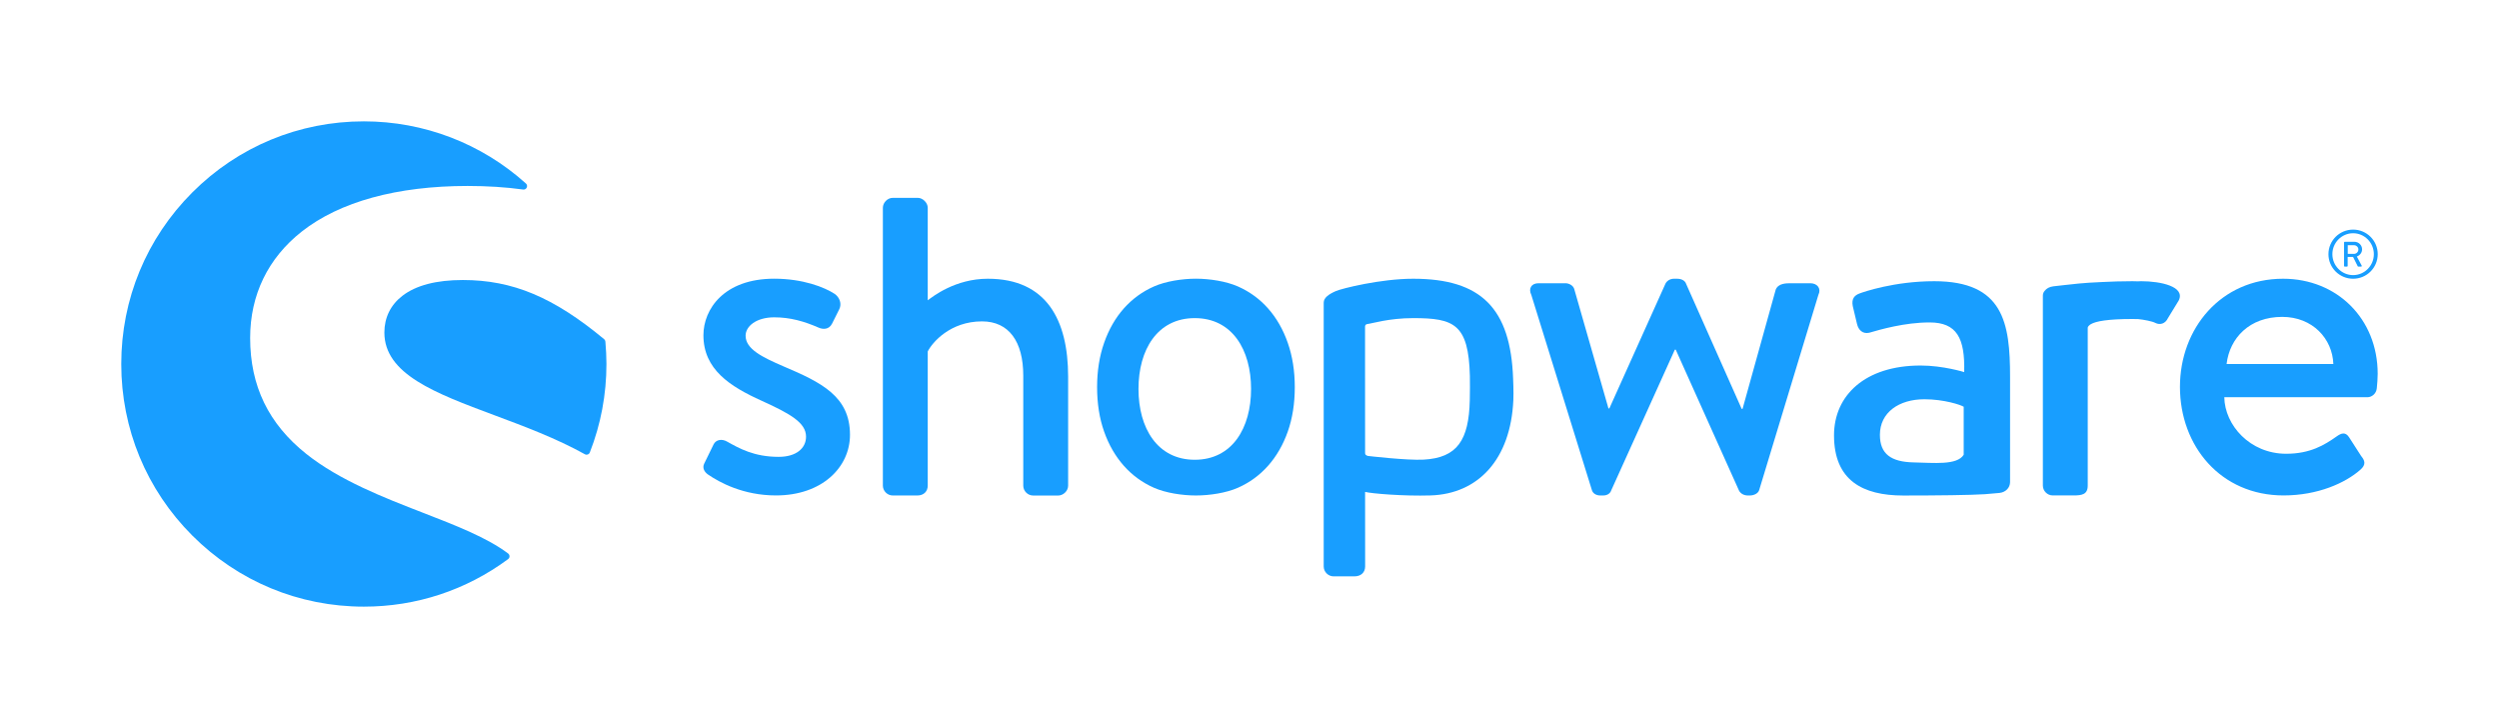
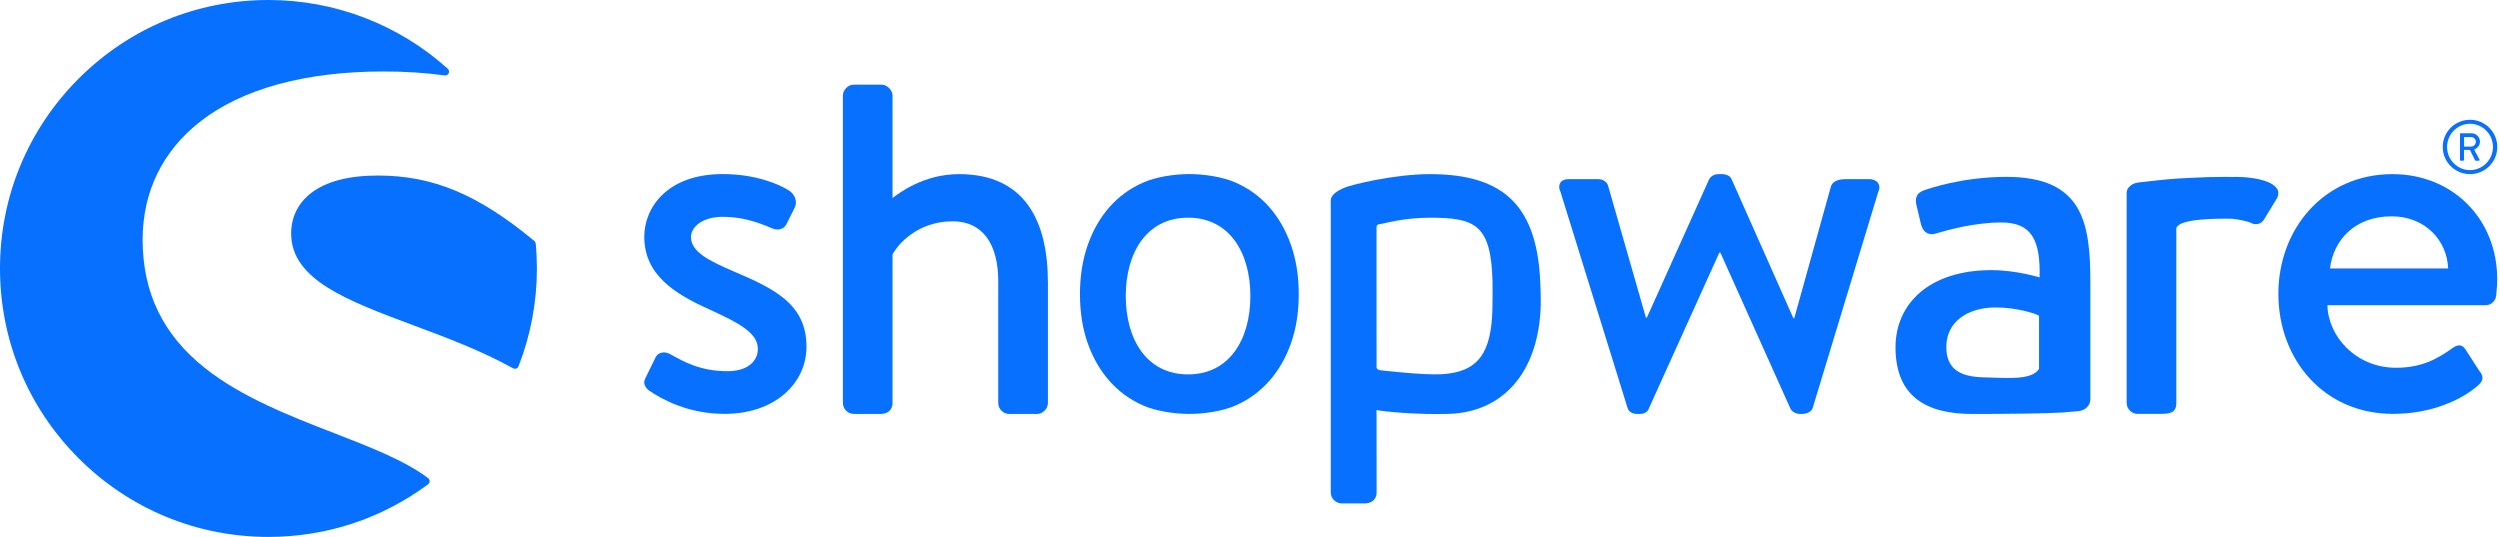
- <svg xmlns="http://www.w3.org/2000/svg" version="1.2" baseProfile="tiny" id="Ebene_1" x="0px" y="0px" viewBox="0 0 566.93 165.09" xml:space="preserve">
-   <g id="XMLID_462_">
-     <g id="XMLID_564_">
-       <path id="XMLID_565_" fill="#189EFF" d="M177.68,83.05c-4.68-2.03-8.53-3.87-8.53-6.92c0-2.14,2.42-4.17,6.5-4.17    c3.66,0,6.82,0.92,10.07,2.34c0.92,0.41,2.34,0.51,3.05-0.92l1.63-3.26c0.61-1.22,0.1-2.65-1.02-3.46    c-2.34-1.53-7.22-3.46-13.74-3.46c-11.4,0-16.06,6.92-16.06,12.82c0,7.73,5.99,11.6,13.21,14.86c6.51,2.95,10.07,4.98,10.07,8.14    c0,2.65-2.24,4.58-6.21,4.58c-5.6,0-8.95-1.93-11.7-3.46c-1.22-0.71-2.54-0.41-3.05,0.61l-2.14,4.38    c-0.51,1.02,0.1,1.93,0.81,2.44c2.65,1.83,8.04,4.78,15.47,4.78c10.48,0,16.79-6.41,16.79-13.74    C192.84,89.87,186.33,86.72,177.68,83.05z" />
-     </g>
-     <g id="XMLID_561_">
-       <path id="XMLID_563_" fill="#189EFF" d="M115.28,125.52c-4.78-3.6-11.83-6.34-19.29-9.23c-8.88-3.44-18.95-7.35-26.51-13.36    c-8.56-6.82-12.73-15.42-12.73-26.29c0-9.76,4.05-18.1,11.71-24.13c8.59-6.76,21.61-10.34,37.64-10.34    c4.43,0,8.66,0.27,12.58,0.81c0.35,0.05,0.68-0.14,0.82-0.45c0.15-0.32,0.07-0.69-0.19-0.92c-10.1-9.09-23.16-14.09-36.76-14.09    c-14.7,0-28.52,5.72-38.92,16.12C33.24,54.03,27.51,67.85,27.51,82.54c0,14.7,5.72,28.52,16.12,38.91    c10.39,10.39,24.21,16.12,38.92,16.12c11.88,0,23.19-3.73,32.72-10.78c0.2-0.15,0.32-0.38,0.32-0.63    C115.59,125.91,115.48,125.67,115.28,125.52z" />
-       <path id="XMLID_562_" fill="#189EFF" d="M137.34,77.46c-0.02-0.21-0.12-0.41-0.28-0.54C125.58,67.39,116.29,63.5,105,63.5    c-6.02,0-10.64,1.21-13.72,3.59c-2.67,2.06-4.08,4.94-4.08,8.31c0,9.45,11.55,13.76,24.93,18.75c6.89,2.57,14.02,5.23,20.56,8.86    c0.12,0.07,0.25,0.1,0.38,0.1c0.09,0,0.18-0.02,0.27-0.05c0.21-0.08,0.39-0.24,0.47-0.46c2.5-6.4,3.77-13.15,3.77-20.06    C137.57,80.92,137.5,79.21,137.34,77.46z" />
-     </g>
-     <path id="XMLID_558_" fill="#189EFF" d="M453.63,111.78c1.41-0.16,2.38-1.19,2.38-2.47V85.44c0-12.21-1.49-21.67-17.21-21.67   c-9.03,0-16.04,2.44-16.89,2.76c-1.17,0.42-1.91,1.17-1.59,2.87l0.96,4.04c0.32,1.38,1.27,2.34,2.76,2.02   c2.55-0.74,8.07-2.34,13.7-2.34c6.16,0,8.07,3.51,7.86,11.26c0,0-4.78-1.49-9.88-1.49c-12.64,0-19.65,6.8-19.65,15.83   c0,10.2,6.47,13.65,15.71,13.65c7.54,0,15.3-0.09,18.53-0.3L453.63,111.78z M445.49,103.12c-1.49,2.44-6.8,1.83-11.36,1.74   c-5.1-0.11-7.65-1.89-7.65-6.25c0-5.1,4.35-8.07,10.09-8.07c4.46,0,8.29,1.28,8.92,1.7V103.12z" />
-     <path id="XMLID_555_" fill="#189EFF" d="M533.83,63.21c3.09,0,5.59-2.49,5.59-5.57c0-3.08-2.5-5.57-5.59-5.57   c-3.09,0-5.59,2.49-5.59,5.57C528.24,60.72,530.74,63.21,533.83,63.21z M533.83,52.89c2.59,0,4.71,2.14,4.71,4.75   c0,2.61-2.11,4.75-4.71,4.75c-2.59,0-4.7-2.14-4.7-4.75C529.13,55.03,531.24,52.89,533.83,52.89z" />
-     <path id="XMLID_552_" fill="#189EFF" d="M531.93,60.46h0.52c0.08,0,0.15-0.07,0.15-0.15v-2.05h1.22l1.05,2.1   c0.03,0.07,0.08,0.1,0.17,0.1h0.6c0.14,0,0.19-0.13,0.14-0.23l-1.1-2.05c0.7-0.28,1.19-0.89,1.19-1.63c0-0.96-0.79-1.72-1.75-1.72   h-2.19c-0.09,0-0.15,0.07-0.15,0.15v5.33C531.78,60.39,531.84,60.46,531.93,60.46z M532.62,55.61h1.43c0.52,0,0.98,0.43,0.98,0.96   c0,0.56-0.46,1-0.98,1h-1.43V55.61z" />
-     <path id="XMLID_551_" fill="#189EFF" d="M224.1,63.21c-7.43,0-12.52,4.07-13.63,4.89V47.11c0-1.12-1.12-2.24-2.24-2.24h-5.7   c-1.22,0-2.24,1.12-2.24,2.24v63.01c0,1.22,1.02,2.24,2.24,2.24h5.6c1.43,0,2.34-0.92,2.34-2.24V79.7   c1.02-2.03,5.09-6.82,12.31-6.82c6.11,0,9.36,4.58,9.36,12.31v24.94c0,1.22,1.02,2.24,2.24,2.24h5.7c1.12,0,2.24-1.02,2.24-2.24   V85.4C242.31,72.58,237.43,63.21,224.1,63.21z" />
-     <path id="XMLID_548_" fill="#189EFF" d="M343.27,85.89c-0.56-15.97-7.25-22.68-22.66-22.68c-7.4,0-16.23,2.22-17.53,2.79   c-1.6,0.69-2.78,1.51-2.78,2.63v0.93v3.41v11.04v1.5v42.95c0,1.22,1.02,2.24,2.24,2.24h4.72c1.53,0,2.44-0.92,2.44-2.24   l-0.01-16.91c1.43,0.37,8.74,0.99,14.84,0.8c10.88-0.34,18.18-8.24,18.79-21.58C343.41,88.96,343.27,85.89,343.27,85.89z    M333.44,90.76c-0.21,9.05-2.84,13.05-10.46,13.47c-3.77,0.21-12.67-0.84-12.67-0.84c-0.37-0.12-0.62-0.28-0.62-0.62l-0.01-18.34   v-10.4c0-0.28,0.21-0.51,0.49-0.54c1.05-0.11,4.9-1.35,10.44-1.35c9.28,0,12.55,1.36,12.85,13.11   C333.48,86.8,333.49,88.97,333.44,90.76z" />
-     <path id="XMLID_525_" fill="#189EFF" d="M410.68,64.23h-4.27c-1.22,0-2.95,0-3.56,1.43l-7.53,27.06h-0.2L382.5,64.33   c-0.2-0.61-0.92-1.12-2.03-1.12h-0.71c-0.92,0-1.63,0.51-1.93,1.12L365.1,92.62h-0.2l-7.73-26.96c-0.2-0.92-1.22-1.43-2.03-1.43   h-6.11c-1.63,0-2.34,1.22-1.63,2.65l13.74,44.26c0.2,0.71,0.92,1.22,1.93,1.22h0.61c1.02,0,1.63-0.51,1.83-1.12l14.45-31.95h0.2   l14.35,31.95c0.31,0.61,1.02,1.12,2.03,1.12h0.41c1.02,0,1.93-0.51,2.14-1.22l13.43-44.26C413.23,65.45,412.31,64.23,410.68,64.23z   " />
-     <path id="XMLID_482_" fill="#189EFF" d="M485.74,63.77c-0.25,0-0.48,0.02-0.73,0.03c-0.41-0.01-0.81-0.03-1.24-0.03   c-2.44,0-4.78,0.08-6.97,0.19v0c-4.22,0.17-6.72,0.49-8.5,0.69c0,0-1.14,0.11-2.47,0.28c-0.89,0.11-1.54,0.48-1.94,0.99   c-0.27,0.29-0.44,0.66-0.44,1.11v0.16v0.93v3.41v9.46v29.12c0,1.22,1.02,2.24,2.24,2.24h4.68c1.93,0,3.26-0.2,3.26-2.24V80.99h0   v-6.68c0-0.28,0.44-0.63,0.68-0.78c1.15-0.69,3.91-1.19,9.46-1.19c0.54,0,0.89,0.01,1.29,0.02c1.27,0.12,3.28,0.51,3.93,0.88   c1.02,0.51,2.24,0.2,2.85-1.12l2.44-3.99C495.81,64.99,490.22,63.77,485.74,63.77z" />
-     <path id="XMLID_470_" fill="#189EFF" d="M517.95,63.21c-14.14,0-23.4,11.3-23.4,24.52c0,13.43,9.26,24.62,23.5,24.62   c7.83,0,14.04-2.85,17.4-5.8c1.42-1.22,1.02-2.14,0.2-3.15l-2.75-4.27c-0.81-1.22-1.73-0.92-2.75-0.2   c-2.85,2.03-6.11,3.97-11.5,3.97c-8.24,0-13.94-6.51-14.04-12.82h32.46c1.02,0,2.03-0.82,2.14-2.04c0.1-0.81,0.2-2.44,0.2-3.26   C539.41,72.27,530.16,63.21,517.95,63.21z M505.13,82.54c0.71-5.9,5.19-10.68,12.62-10.68c6.92,0,11.4,4.99,11.6,10.68H505.13z" />
-     <path id="XMLID_463_" fill="#189EFF" d="M292.15,77.75c-1.06-3.03-2.55-5.63-4.46-7.79c-1.91-2.16-4.2-3.83-6.85-5   c-2.65-1.17-6.41-1.76-9.53-1.76c-3.12,0-6.87,0.59-9.52,1.76c-2.65,1.17-4.93,2.84-6.85,5c-1.91,2.16-3.4,4.76-4.46,7.79   c-1.06,3.03-1.59,6.38-1.59,10.04c0,3.72,0.53,7.08,1.59,10.08c1.06,3,2.55,5.58,4.46,7.74c1.91,2.16,4.2,3.83,6.85,5   c2.65,1.17,6.4,1.75,9.52,1.75c3.12,0,6.88-0.58,9.53-1.75c2.65-1.17,4.93-2.84,6.85-5c1.91-2.16,3.4-4.74,4.46-7.74   c1.06-3,1.59-6.36,1.59-10.08C293.74,84.13,293.21,80.78,292.15,77.75z M271.05,104.26c-8.49,0-12.77-7.19-12.77-16.06   s4.27-16.06,12.77-16.06s12.77,7.19,12.77,16.06S279.54,104.26,271.05,104.26z" />
-   </g>
+ <svg xmlns="http://www.w3.org/2000/svg" width="149" height="32" viewBox="0 0 149 32" fill="none">
+   <path d="M43.662 16.147C42.301 15.556 41.182 15.021 41.182 14.135C41.182 13.512 41.885 12.922 43.072 12.922C44.136 12.922 45.054 13.19 45.999 13.602C46.267 13.722 46.68 13.751 46.886 13.335L47.36 12.387C47.538 12.032 47.389 11.617 47.063 11.381C46.383 10.936 44.964 10.375 43.069 10.375C39.754 10.375 38.399 12.387 38.399 14.103C38.399 16.35 40.141 17.476 42.24 18.424C44.133 19.281 45.168 19.872 45.168 20.791C45.168 21.561 44.517 22.122 43.362 22.122C41.734 22.122 40.76 21.561 39.961 21.116C39.606 20.91 39.222 20.997 39.074 21.294L38.452 22.567C38.303 22.864 38.481 23.128 38.687 23.277C39.458 23.809 41.025 24.667 43.185 24.667C46.232 24.667 48.067 22.803 48.067 20.671C48.069 18.13 46.177 17.214 43.662 16.147Z" fill="#0870FF" />
+   <path d="M25.517 28.496C24.127 27.449 22.078 26.653 19.909 25.812C17.327 24.812 14.4 23.675 12.202 21.927C9.713 19.944 8.501 17.444 8.501 14.283C8.501 11.445 9.678 9.02 11.905 7.267C14.402 5.301 18.188 4.26 22.848 4.26C24.136 4.26 25.366 4.338 26.505 4.495C26.607 4.51 26.703 4.455 26.744 4.365C26.787 4.272 26.764 4.164 26.689 4.097C23.752 1.454 19.955 0 16.002 0C11.728 0 7.71 1.663 4.686 4.687C1.666 7.708 0 11.727 0 15.998C0 20.273 1.663 24.291 4.686 27.313C7.707 30.334 11.725 32 16.002 32C19.455 32 22.743 30.915 25.514 28.865C25.572 28.822 25.607 28.755 25.607 28.682C25.607 28.61 25.575 28.54 25.517 28.496Z" fill="#0870FF" />
+   <path d="M31.93 14.521C31.924 14.46 31.895 14.402 31.849 14.364C28.511 11.593 25.81 10.462 22.528 10.462C20.778 10.462 19.435 10.814 18.539 11.506C17.763 12.105 17.353 12.942 17.353 13.922C17.353 16.67 20.711 17.923 24.601 19.374C26.604 20.122 28.677 20.895 30.578 21.951C30.613 21.971 30.651 21.98 30.689 21.98C30.715 21.98 30.741 21.974 30.767 21.965C30.828 21.942 30.881 21.895 30.904 21.831C31.631 19.971 32 18.008 32 15.998C31.997 15.527 31.977 15.03 31.93 14.521Z" fill="#0870FF" />
+   <path d="M123.894 24.501C124.304 24.454 124.586 24.155 124.586 23.783V16.842C124.586 13.291 124.153 10.541 119.582 10.541C116.957 10.541 114.918 11.25 114.671 11.343C114.331 11.465 114.116 11.683 114.209 12.178L114.488 13.352C114.581 13.754 114.857 14.033 115.291 13.94C116.032 13.725 117.637 13.259 119.274 13.259C121.065 13.259 121.62 14.28 121.559 16.534C121.559 16.534 120.169 16.1 118.687 16.1C115.012 16.1 112.973 18.078 112.973 20.703C112.973 23.669 114.855 24.672 117.541 24.672C119.733 24.672 121.99 24.646 122.929 24.585L123.894 24.501ZM121.527 21.983C121.094 22.692 119.55 22.515 118.224 22.489C116.741 22.457 116 21.939 116 20.671C116 19.188 117.265 18.325 118.934 18.325C120.23 18.325 121.344 18.697 121.527 18.819V21.983Z" fill="#0870FF" />
+   <path d="M147.212 10.378C148.11 10.378 148.837 9.654 148.837 8.758C148.837 7.863 148.11 7.139 147.212 7.139C146.314 7.139 145.587 7.863 145.587 8.758C145.587 9.654 146.314 10.378 147.212 10.378ZM147.212 7.377C147.965 7.377 148.581 7.999 148.581 8.758C148.581 9.517 147.968 10.139 147.212 10.139C146.459 10.139 145.845 9.517 145.845 8.758C145.845 7.999 146.459 7.377 147.212 7.377Z" fill="#0870FF" />
+   <path d="M146.66 9.578H146.811C146.834 9.578 146.854 9.558 146.854 9.534V8.938H147.209L147.514 9.549C147.523 9.569 147.538 9.578 147.564 9.578H147.738C147.779 9.578 147.793 9.54 147.779 9.511L147.459 8.915C147.663 8.834 147.805 8.656 147.805 8.441C147.805 8.162 147.575 7.941 147.296 7.941H146.66C146.633 7.941 146.616 7.961 146.616 7.985V9.534C146.616 9.558 146.633 9.578 146.66 9.578ZM146.86 8.168H147.276C147.427 8.168 147.561 8.293 147.561 8.447C147.561 8.61 147.427 8.738 147.276 8.738H146.86V8.168Z" fill="#0870FF" />
+   <path d="M57.158 10.378C54.998 10.378 53.518 11.561 53.195 11.8V5.696C53.195 5.371 52.87 5.045 52.544 5.045H50.887C50.532 5.045 50.236 5.371 50.236 5.696V24.018C50.236 24.373 50.532 24.669 50.887 24.669H52.515C52.931 24.669 53.195 24.402 53.195 24.018V15.173C53.492 14.582 54.675 13.19 56.775 13.19C58.551 13.19 59.496 14.521 59.496 16.769V24.021C59.496 24.376 59.792 24.672 60.147 24.672H61.804C62.13 24.672 62.456 24.376 62.456 24.021V16.83C62.453 13.102 61.034 10.378 57.158 10.378Z" fill="#0870FF" />
+   <path d="M91.807 16.973C91.644 12.329 89.699 10.378 85.219 10.378C83.067 10.378 80.5 11.023 80.122 11.189C79.656 11.39 79.313 11.628 79.313 11.954V12.224V13.216V16.426V16.862V29.351C79.313 29.706 79.61 30.002 79.965 30.002H81.337C81.782 30.002 82.046 29.735 82.046 29.351L82.043 24.434C82.459 24.542 84.585 24.722 86.358 24.667C89.522 24.568 91.644 22.271 91.821 18.392C91.847 17.865 91.807 16.973 91.807 16.973ZM88.949 18.389C88.888 21.02 88.123 22.183 85.907 22.305C84.811 22.367 82.224 22.061 82.224 22.061C82.116 22.026 82.043 21.98 82.043 21.881L82.041 16.548V13.524C82.041 13.443 82.102 13.376 82.183 13.367C82.488 13.335 83.608 12.975 85.219 12.975C87.917 12.975 88.867 13.37 88.955 16.787C88.96 17.237 88.963 17.868 88.949 18.389Z" fill="#0870FF" />
+   <path d="M111.406 10.675H110.165C109.81 10.675 109.307 10.675 109.13 11.09L106.94 18.959H106.882L103.213 10.704C103.155 10.526 102.946 10.378 102.623 10.378H102.416C102.149 10.378 101.942 10.526 101.855 10.704L98.154 18.93H98.096L95.848 11.09C95.79 10.823 95.494 10.675 95.258 10.675H93.482C93.008 10.675 92.801 11.029 93.008 11.445L97.003 24.315C97.061 24.521 97.27 24.67 97.564 24.67H97.741C98.038 24.67 98.215 24.521 98.273 24.344L102.474 15.054H102.533L106.705 24.344C106.795 24.521 107.001 24.67 107.295 24.67H107.414C107.711 24.67 107.975 24.521 108.037 24.315L111.941 11.445C112.148 11.029 111.88 10.675 111.406 10.675Z" fill="#0870FF" />
+   <path d="M133.23 10.541C133.157 10.541 133.09 10.546 133.018 10.549C132.898 10.546 132.782 10.541 132.657 10.541C131.948 10.541 131.267 10.564 130.631 10.596C129.404 10.645 128.677 10.738 128.159 10.796C128.159 10.796 127.828 10.829 127.441 10.878C127.182 10.91 126.993 11.018 126.877 11.166C126.799 11.25 126.749 11.358 126.749 11.489V11.535V11.806V12.797V15.548V24.015C126.749 24.37 127.046 24.667 127.4 24.667H128.761C129.322 24.667 129.709 24.608 129.709 24.015V15.548V13.605C129.709 13.524 129.837 13.422 129.907 13.379C130.241 13.178 131.043 13.033 132.657 13.033C132.814 13.033 132.916 13.036 133.032 13.038C133.401 13.073 133.986 13.187 134.175 13.294C134.471 13.443 134.826 13.352 135.004 12.969L135.713 11.808C136.158 10.895 134.532 10.541 133.23 10.541Z" fill="#0870FF" />
+   <path d="M142.595 10.378C138.484 10.378 135.791 13.664 135.791 17.508C135.791 21.413 138.484 24.667 142.624 24.667C144.9 24.667 146.706 23.838 147.683 22.98C148.096 22.625 147.979 22.358 147.741 22.064L146.941 20.823C146.706 20.468 146.438 20.555 146.142 20.764C145.313 21.355 144.365 21.919 142.798 21.919C140.403 21.919 138.745 20.026 138.716 18.191H148.154C148.45 18.191 148.744 17.953 148.776 17.598C148.805 17.362 148.834 16.888 148.834 16.65C148.834 13.012 146.145 10.378 142.595 10.378ZM138.867 15.999C139.074 14.283 140.376 12.893 142.537 12.893C144.549 12.893 145.851 14.344 145.909 15.999H138.867V15.999Z" fill="#0870FF" />
+   <path d="M76.944 14.606C76.636 13.725 76.202 12.969 75.647 12.341C75.092 11.713 74.426 11.227 73.655 10.887C72.885 10.546 71.792 10.375 70.885 10.375C69.977 10.375 68.887 10.546 68.117 10.887C67.346 11.227 66.683 11.713 66.125 12.341C65.57 12.969 65.136 13.725 64.828 14.606C64.52 15.487 64.366 16.461 64.366 17.525C64.366 18.607 64.52 19.584 64.828 20.456C65.136 21.328 65.57 22.079 66.125 22.707C66.68 23.335 67.346 23.82 68.117 24.161C68.887 24.501 69.977 24.669 70.885 24.669C71.792 24.669 72.885 24.501 73.655 24.161C74.426 23.82 75.089 23.335 75.647 22.707C76.202 22.079 76.636 21.328 76.944 20.456C77.252 19.584 77.406 18.607 77.406 17.525C77.406 16.461 77.252 15.487 76.944 14.606ZM70.809 22.314C68.341 22.314 67.096 20.224 67.096 17.644C67.096 15.065 68.338 12.974 70.809 12.974C73.28 12.974 74.522 15.065 74.522 17.644C74.522 20.224 73.277 22.314 70.809 22.314Z" fill="#0870FF" />
</svg>
